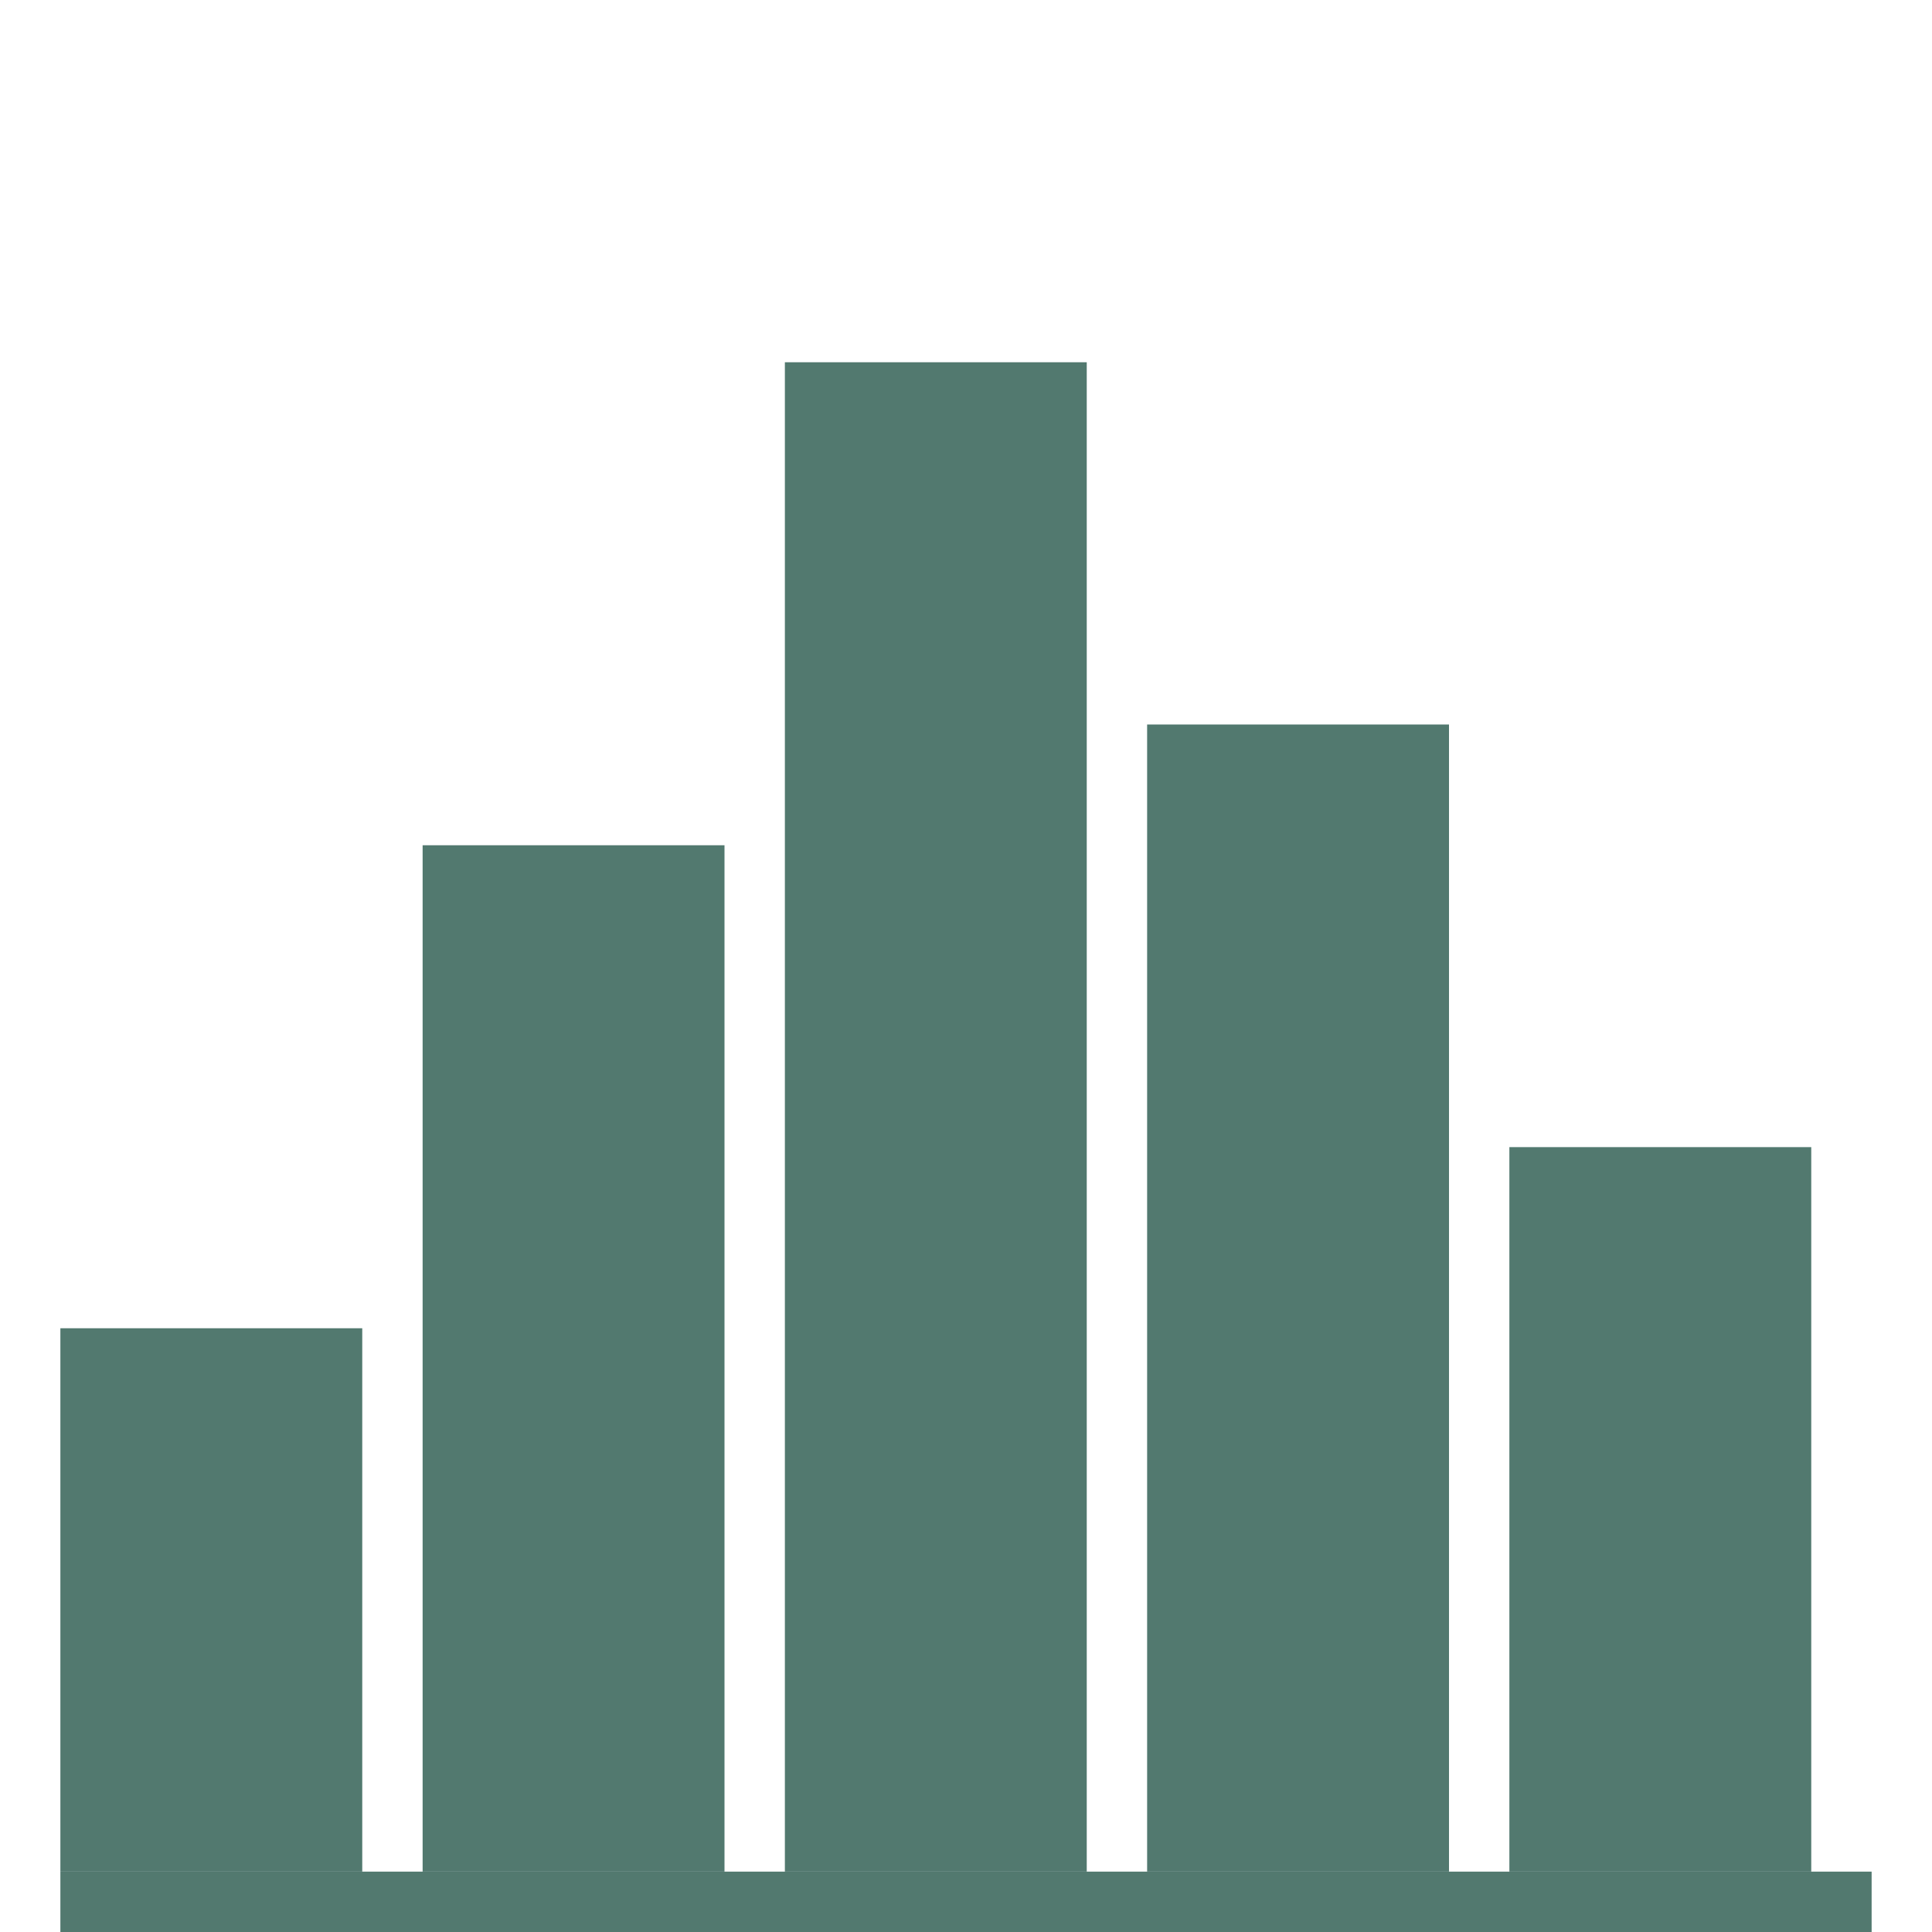
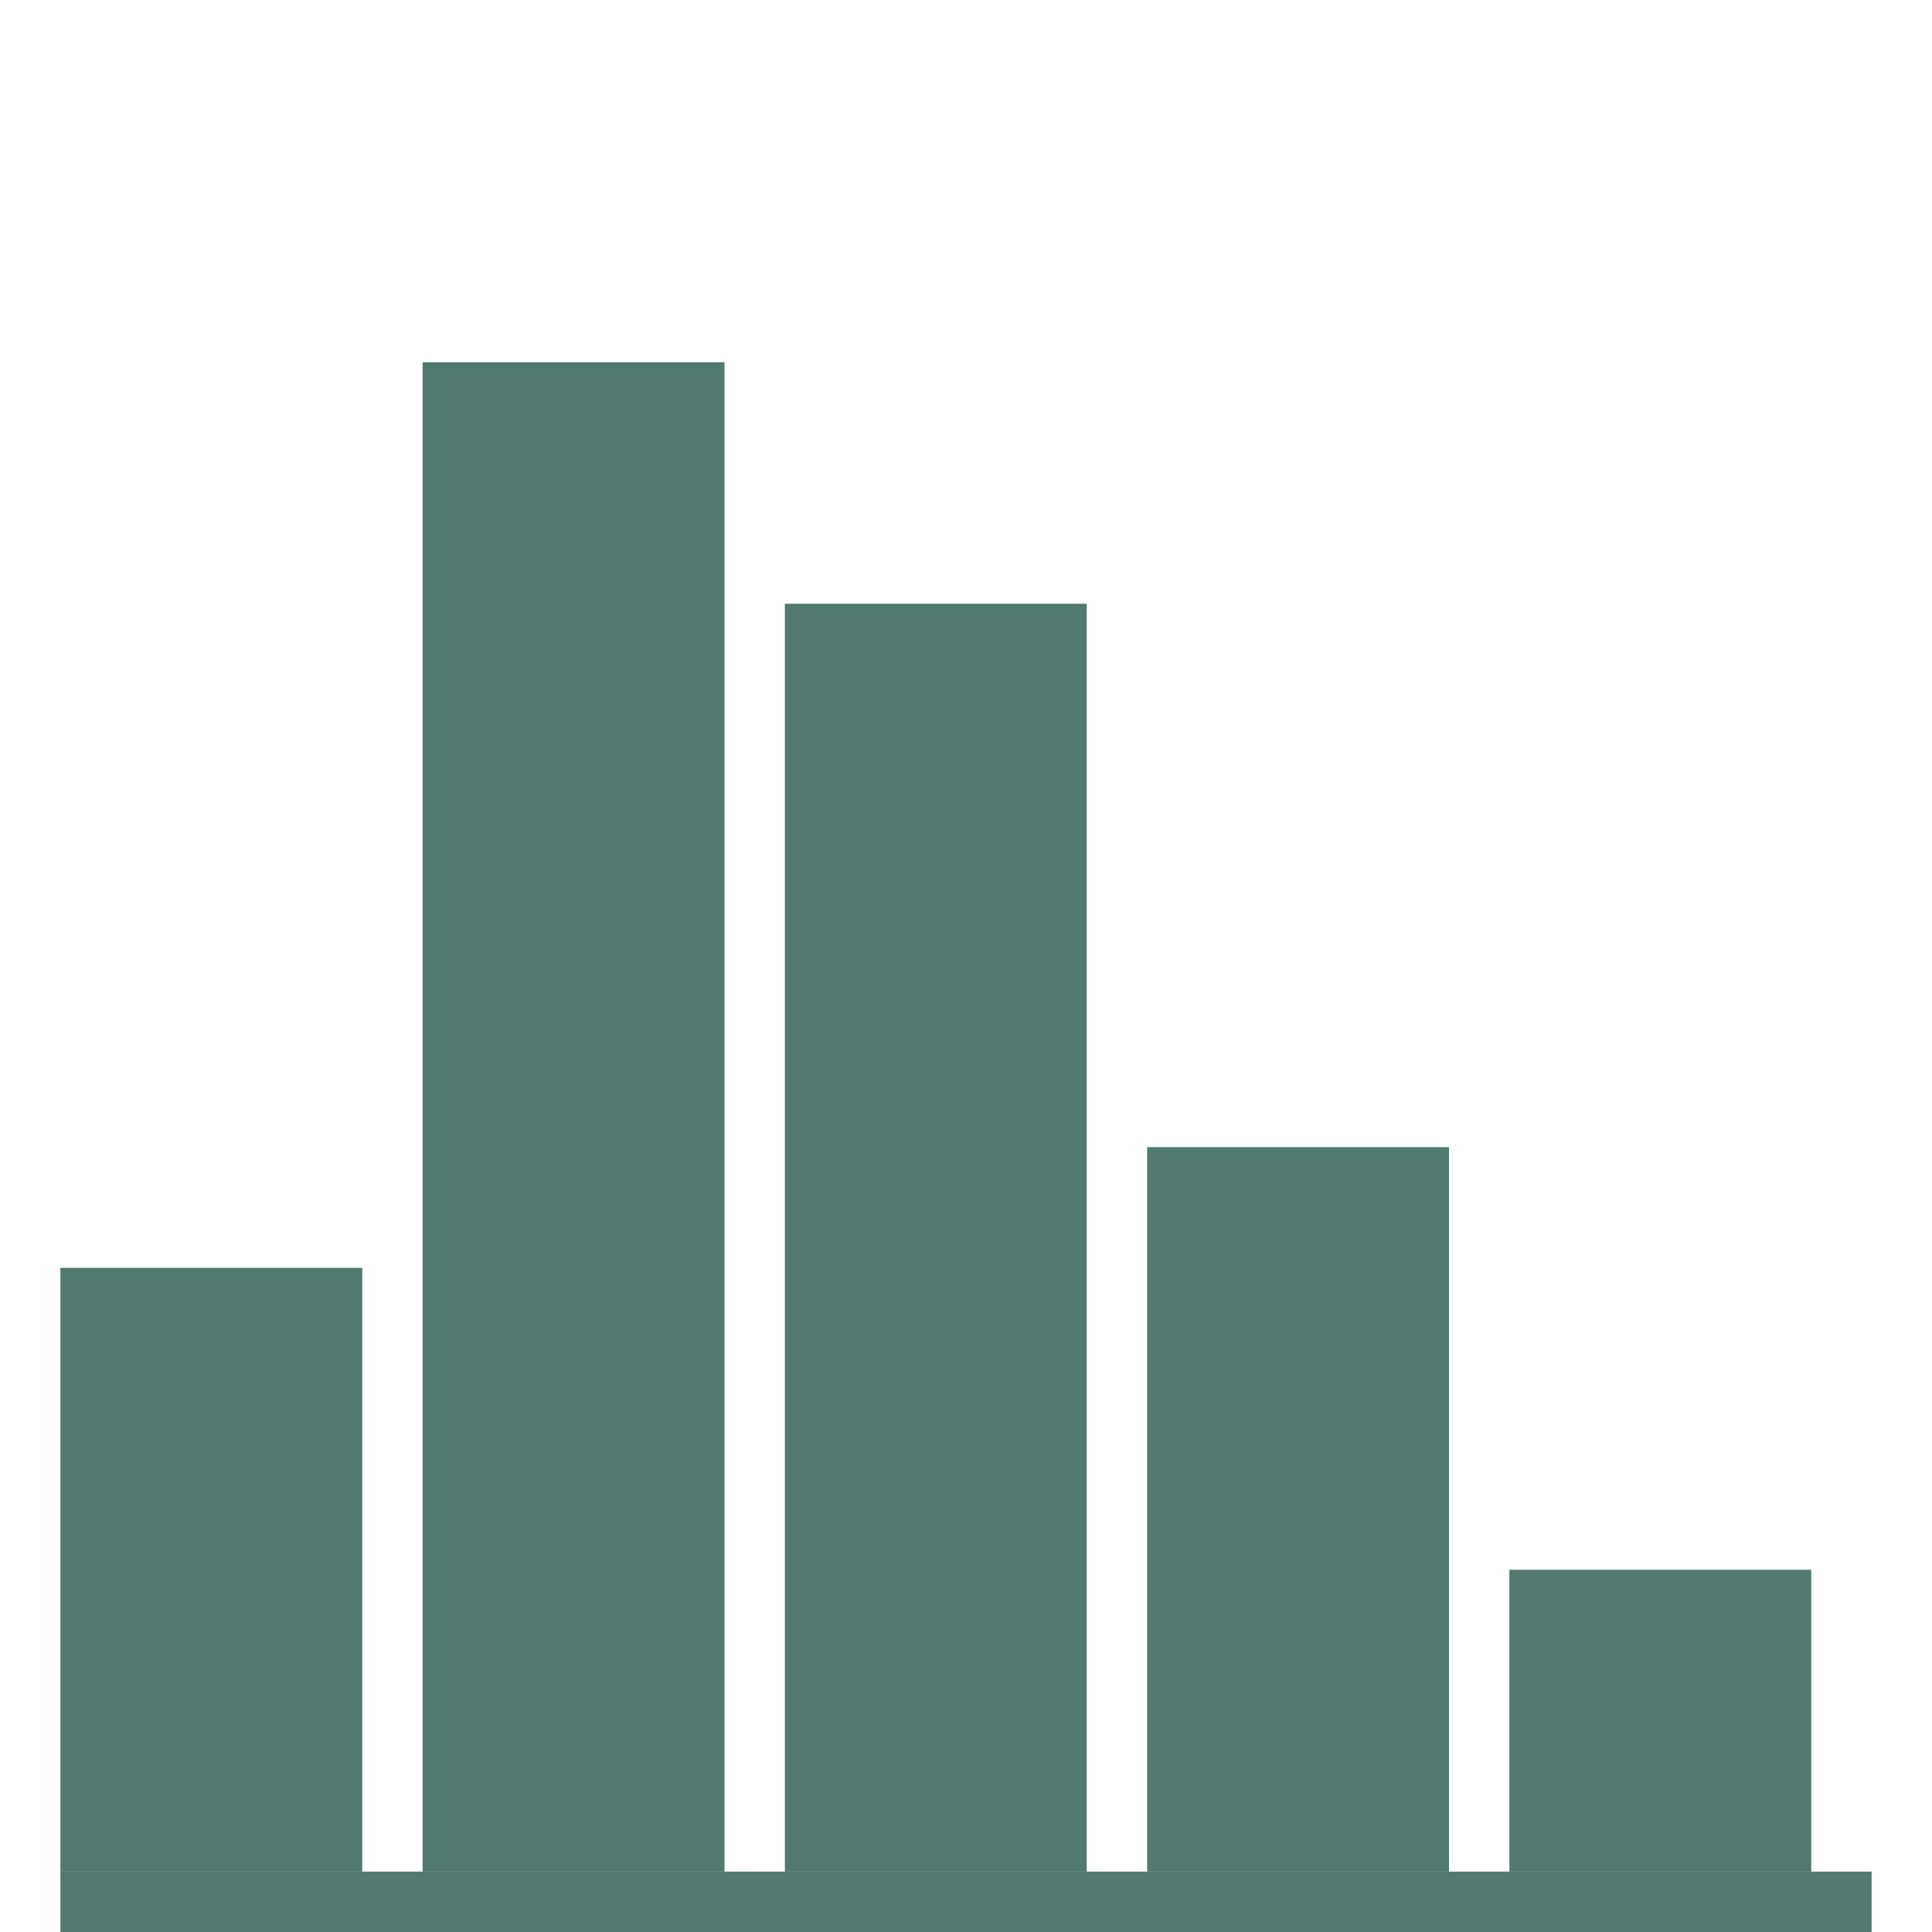
<svg xmlns="http://www.w3.org/2000/svg" viewBox="0 0 32 32" fill="none">
-   <rect x="1" y="22" width="5" height="9" fill="#52796F" />
-   <rect x="7" y="14" width="5" height="17" fill="#52796F" />
-   <rect x="13" y="6" width="5" height="25" fill="#52796F" />
-   <rect x="19" y="12" width="5" height="19" fill="#52796F" />
-   <rect x="25" y="19" width="5" height="12" fill="#52796F" />
+   <rect x="1" y="21" width="5" height="10" fill="#52796F" />
+   <rect x="7" y="6" width="5" height="25" fill="#52796F" />
+   <rect x="13" y="10" width="5" height="21" fill="#52796F" />
+   <rect x="19" y="19" width="5" height="12" fill="#52796F" />
+   <rect x="25" y="26" width="5" height="5" fill="#52796F" />
  <rect x="1" y="31" width="30" height="1" fill="#52796F" />
</svg>
